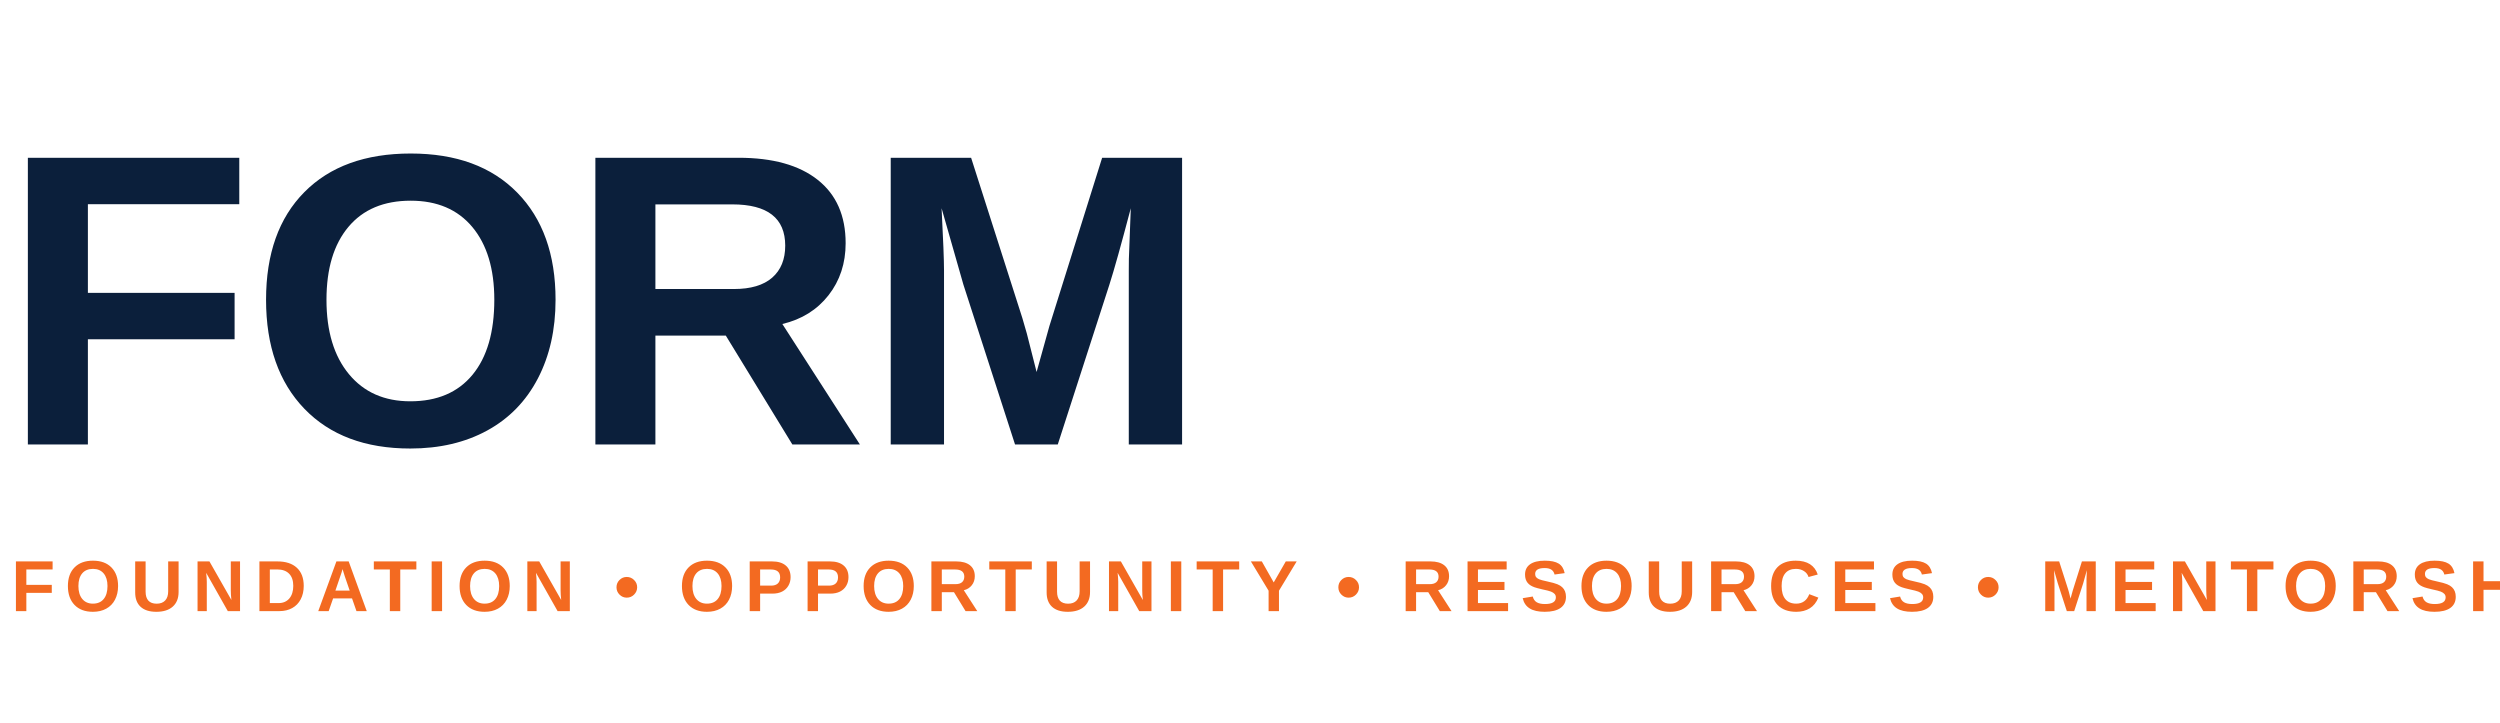
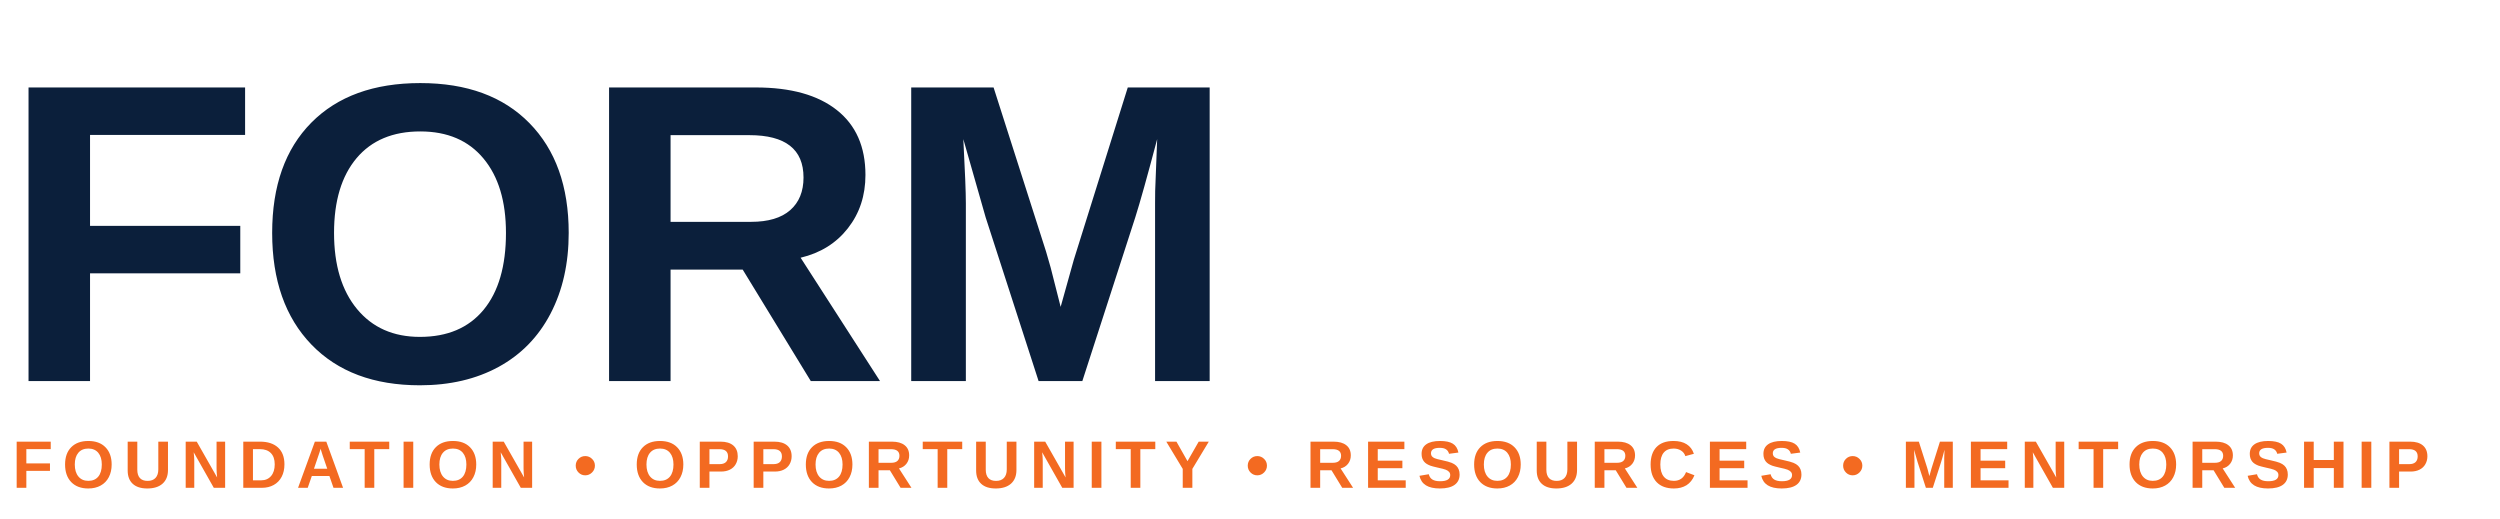
- <svg xmlns="http://www.w3.org/2000/svg" width="900" height="260" viewBox="0 0 900 260" role="img" aria-label="FORM — Foundation Opportunity Resources Mentorship">
+ <svg xmlns="http://www.w3.org/2000/svg" viewBox="0 0 820 170" width="820" height="170" role="img" aria-label="FORM — Foundation Opportunity Resources Mentorship">
  <defs>
    <style>
      .form-word {
-         font-family: Futura, "Futura PT", "Futura Std", Avenir, Montserrat, Arial, sans-serif;
+         font-family: "League Spartan", "Montserrat", Arial, sans-serif;
        font-weight: 800;
-         font-size: 150px;
+         font-size: 140px;
        letter-spacing: -2px;
      }
      .form-tag {
-         font-family: Futura, "Futura PT", "Futura Std", Avenir, Montserrat, Arial, sans-serif;
-         font-weight: 800;
-         font-size: 26px;
-         letter-spacing: 3.5px;
+         font-family: "League Spartan", "Montserrat", Arial, sans-serif;
+         font-weight: 700;
+         font-size: 22px;
+         letter-spacing: 3px;
      }
    </style>
  </defs>
-   <text x="0" y="160" class="form-word" fill="#0B1F3B">
+   <text x="0" y="125" class="form-word" fill="#0B1F3B">
    FORM
  </text>
-   <text x="4" y="220" class="form-tag" fill="#F36A21">
+   <text x="4" y="160" class="form-tag" fill="#F36A21">
    FOUNDATION • OPPORTUNITY • RESOURCES • MENTORSHIP
  </text>
</svg>
